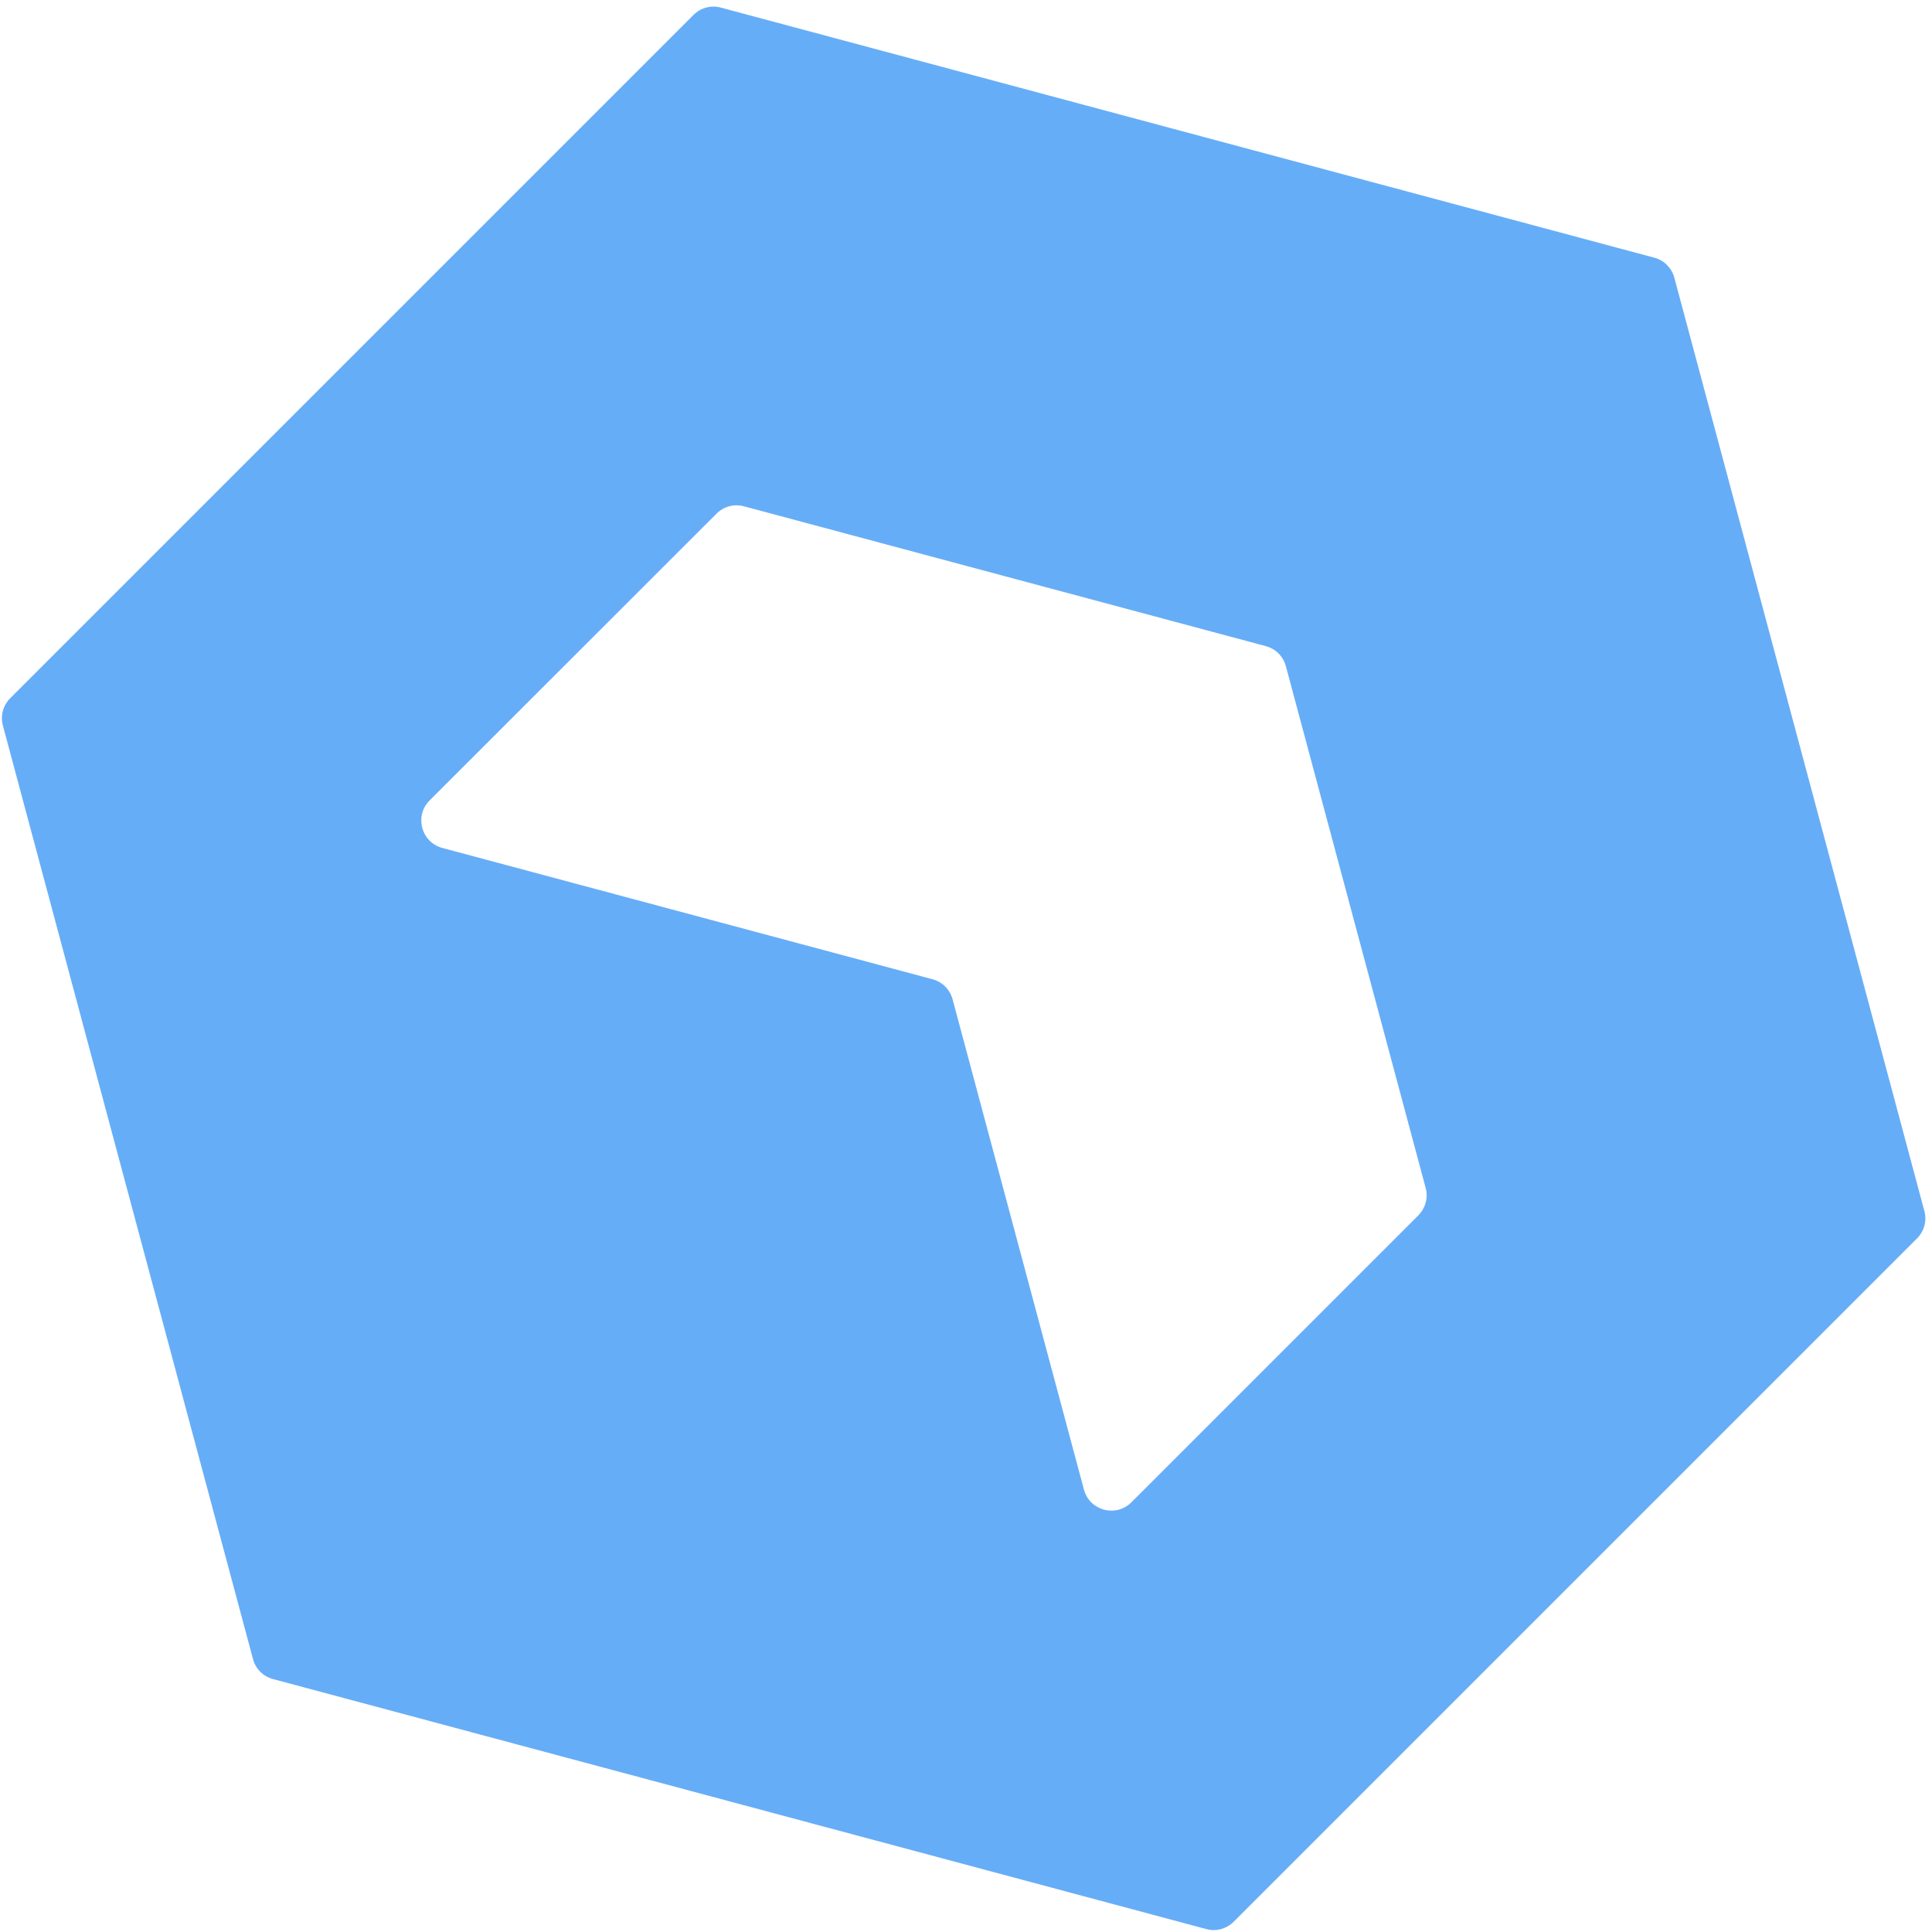
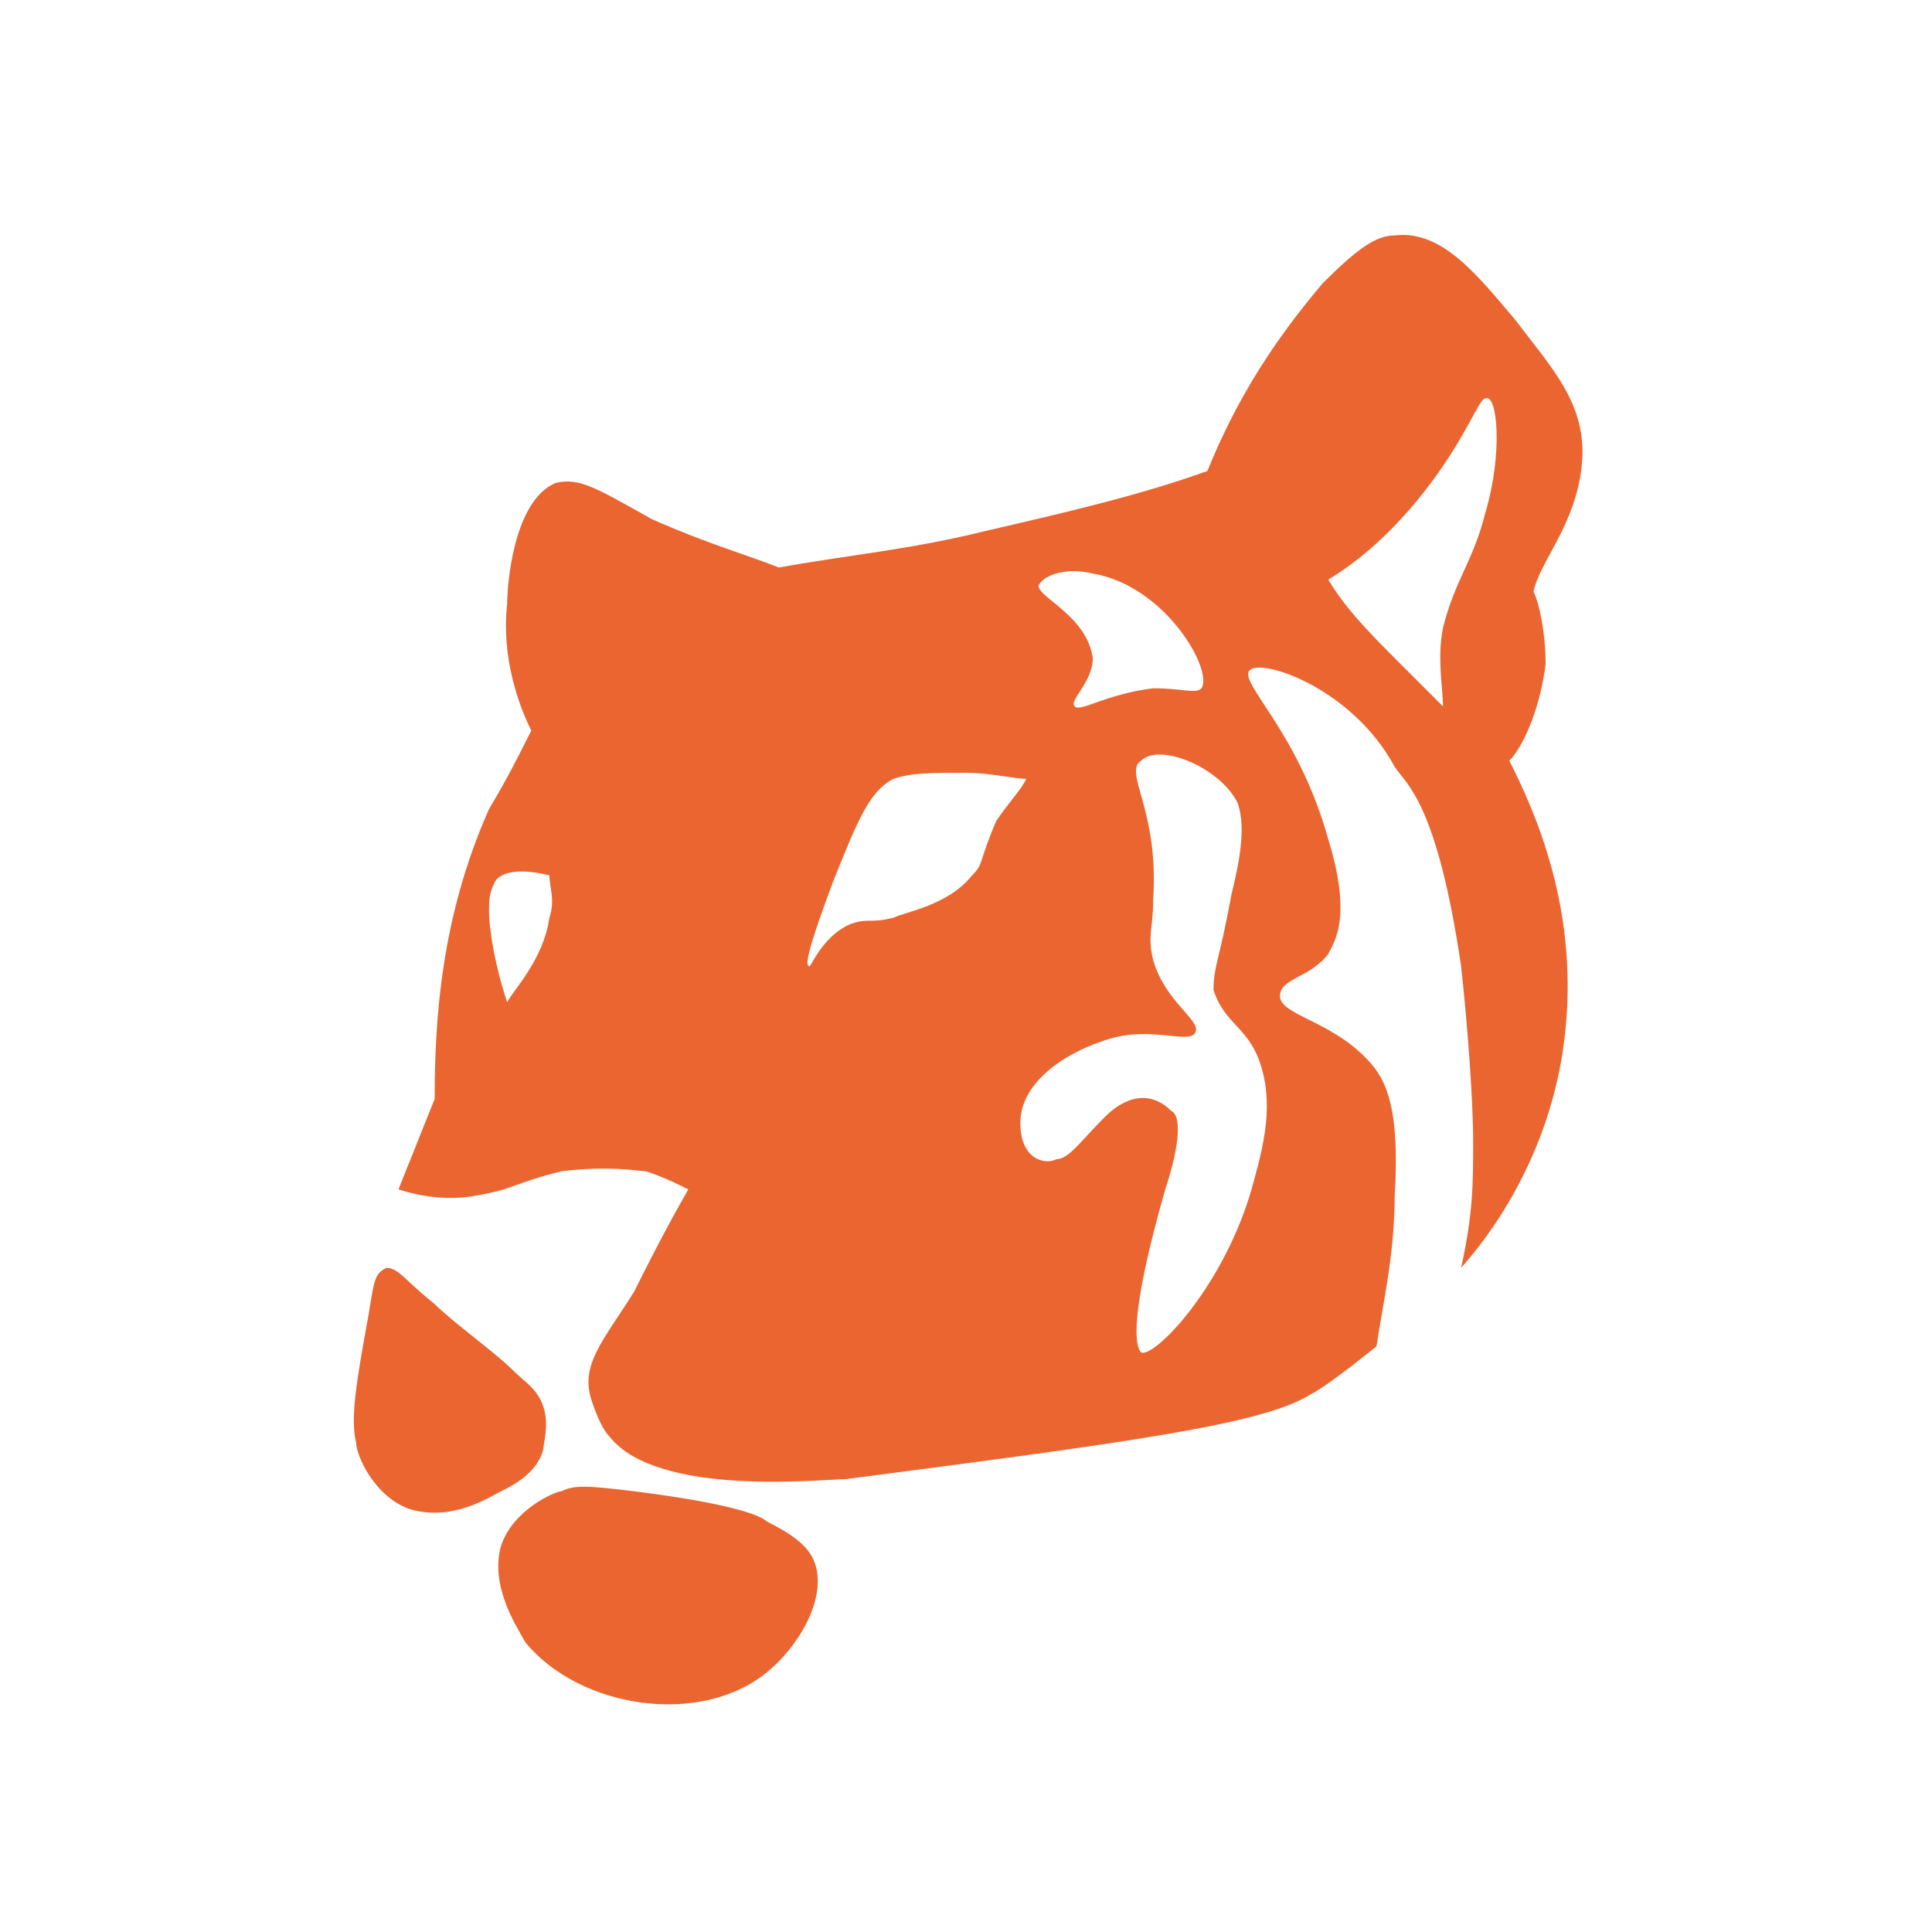
- <svg xmlns="http://www.w3.org/2000/svg" width="16" height="16" viewBox="0 0 16 16" fill="none">
-   <path d="M13.7 2.134L5.97 0.063C5.889 0.041 5.803 0.064 5.744 0.123L0.585 5.282L0.084 5.783C0.025 5.842 0.002 5.928 0.024 6.009L2.095 13.739C2.116 13.82 2.179 13.883 2.26 13.905L9.991 15.976C10.071 15.998 10.158 15.974 10.217 15.915L10.717 15.415L15.876 10.256C15.935 10.197 15.959 10.111 15.937 10.03L13.866 2.299C13.844 2.219 13.781 2.155 13.7 2.134L13.7 2.134ZM8.977 12.337L7.889 8.276C7.867 8.195 7.805 8.132 7.724 8.11L3.662 7.022C3.489 6.975 3.43 6.758 3.557 6.63L5.935 4.253C5.994 4.194 6.08 4.171 6.161 4.193L10.483 5.351C10.564 5.373 10.627 5.435 10.649 5.517L11.807 9.839C11.829 9.919 11.805 10.005 11.746 10.065L9.369 12.442C9.242 12.569 9.024 12.511 8.977 12.337Z" fill="#66ADF8" />
+ <svg xmlns="http://www.w3.org/2000/svg" version="1.1" id="Layer_1" x="0px" y="0px" viewBox="0 0 32 32" style="enable-background:new 0 0 32 32;" xml:space="preserve">
+   <style type="text/css">
+ 	.st0{fill:#3D1B24;}
+ 	.st1{fill:#EA6530;}
+ </style>
+   <path class="st0" d="M-49.9,0.3h27.8c1,0,1.8,0.8,1.8,1.8v27.8c0,1-0.8,1.8-1.8,1.8h-27.8c-1,0-1.8-0.8-1.8-1.8V2.1  C-51.7,1.1-50.9,0.3-49.9,0.3z" />
+   <g>
+     <path class="st1" d="M-45.6,21c0.2,0,0.3,0.2,0.8,0.6c0.3,0.3,1,0.8,1.3,1.1c0.2,0.2,0.4,0.3,0.5,0.6c0.1,0.3,0,0.6,0,0.7   c-0.1,0.4-0.5,0.6-0.7,0.7c-0.2,0.1-0.8,0.5-1.5,0.3c-0.6-0.2-0.9-0.9-0.9-1.1c-0.1-0.4,0-1,0.2-2.1C-45.8,21.2-45.8,21.1-45.6,21   L-45.6,21z" />
+     <path class="st1" d="M-43.7,25.6c0.2-0.6,0.9-0.9,1-0.9c0.2-0.1,0.4-0.1,1.2,0c1.6,0.2,2.1,0.4,2.2,0.5c0.4,0.2,0.7,0.4,0.8,0.7   c0.2,0.6-0.3,1.4-0.8,1.8c-1.1,0.9-3.1,0.6-4-0.5C-43.4,27-43.9,26.3-43.7,25.6L-43.7,25.6z" />
+     <path class="st1" d="M-25.8,7.7c0.1-1-0.5-1.6-1.1-2.4c-0.6-0.7-1.2-1.5-2-1.4c-0.3,0-0.6,0.2-1.2,0.8c-0.5,0.6-1.3,1.6-1.9,3.1   c-1.1,0.4-2.4,0.7-3.7,1c-1.2,0.3-2.3,0.4-3.4,0.6c-0.5-0.2-1.2-0.4-2.1-0.8c-1-0.5-1.3-0.7-1.7-0.6c-0.7,0.3-0.8,1.7-0.8,2.1   c-0.1,0.9,0.2,1.7,0.4,2.1c-0.2,0.4-0.4,0.8-0.7,1.3c-0.8,1.8-0.9,3.5-0.9,4.8c-0.2,0.5-0.4,1-0.6,1.5c0.3,0.1,0.8,0.2,1.3,0.1   c0.6-0.1,0.6-0.2,1.4-0.4c0.8-0.1,1.3,0,1.4,0c0.3,0.1,0.5,0.2,0.7,0.3c-0.4,0.7-0.7,1.3-0.9,1.7c-0.5,0.8-0.9,1.2-0.7,1.8   c0.1,0.3,0.2,0.5,0.3,0.6c0.8,1,3.5,0.7,3.9,0.7c4.6-0.6,6.9-0.9,7.7-1.4c0.2-0.1,0.6-0.4,1.1-0.8c0.1-0.7,0.3-1.5,0.3-2.5   c0.1-1.6-0.2-2-0.5-2.3c-0.6-0.6-1.4-0.7-1.4-1c0-0.3,0.5-0.3,0.8-0.7c0.1-0.2,0.4-0.6,0-1.9c-0.5-1.8-1.5-2.6-1.3-2.8   c0.2-0.2,1.7,0.3,2.4,1.6c0.2,0.3,0.7,0.6,1.1,3.3c0.1,0.9,0.2,2.2,0.2,2.9c0,0.7,0,1.2-0.2,2.1c0.8-0.9,1.5-2.2,1.7-3.7   c0.3-2.2-0.5-3.9-0.9-4.7c0.2-0.2,0.5-0.8,0.6-1.6c0-0.5-0.1-1-0.2-1.2C-26.5,9.3-25.9,8.7-25.8,7.7L-25.8,7.7z M-42.9,15.2   c-0.1,0.7-0.6,1.2-0.7,1.4c-0.2-0.6-0.3-1.2-0.3-1.5c0-0.2,0-0.3,0.1-0.5c0.2-0.3,0.9-0.1,0.9-0.1C-42.9,14.7-42.8,14.9-42.9,15.2   L-42.9,15.2z M-34.8,9.7c0.1-0.2,0.5-0.3,0.9-0.2c1.2,0.2,2,1.6,1.8,1.9c-0.1,0.1-0.3,0-0.8,0c-0.8,0.1-1.2,0.4-1.3,0.3   c-0.1-0.1,0.3-0.4,0.3-0.8C-34,10.2-34.8,9.9-34.8,9.7L-34.8,9.7z M-35.9,14.5c-0.4,0.5-1.1,0.6-1.3,0.7c-0.4,0.1-0.4,0-0.7,0.1   c-0.5,0.2-0.7,0.8-0.7,0.7c-0.1,0,0.1-0.6,0.4-1.4c0.4-1,0.6-1.5,1-1.7c0.3-0.1,0.6-0.1,1.2-0.1c0.4,0,0.8,0.1,1,0.1   c-0.1,0.2-0.3,0.4-0.5,0.7C-35.8,14.3-35.7,14.3-35.9,14.5L-35.9,14.5z M-31.1,17.7c0.2,0.7,0,1.4-0.2,2.1   c-0.5,1.6-1.6,2.7-1.8,2.6c-0.1-0.1-0.2-0.6,0.4-2.7c0.2-0.6,0.3-1.2,0.1-1.3c-0.3-0.3-0.7-0.3-1.1,0.1c-0.4,0.4-0.6,0.7-0.8,0.7   c-0.2,0.1-0.6,0-0.6-0.6c0-0.7,0.8-1.2,1.5-1.4c0.7-0.2,1.3,0.1,1.4-0.1c0.1-0.2-0.5-0.5-0.7-1.2c-0.1-0.4,0-0.5,0-1   c0.1-1.5-0.5-2.1-0.2-2.3c0.3-0.3,1.3,0.1,1.6,0.7c0.1,0.3,0.1,0.7-0.1,1.5c-0.2,1.1-0.3,1.2-0.3,1.6C-31.7,17-31.3,17-31.1,17.7   L-31.1,17.7z M-27.4,8.5c-0.2,0.8-0.5,1.1-0.7,1.9c-0.1,0.5,0,1,0,1.3c-0.2-0.2-0.5-0.5-0.7-0.7c-0.5-0.5-0.9-0.9-1.2-1.4   c0.5-0.3,1.1-0.8,1.7-1.6c0.6-0.8,0.8-1.4,0.9-1.4C-27.2,6.5-27.1,7.5-27.4,8.5L-27.4,8.5z" />
+   </g>
+   <g>
+     <path class="st1" d="M6.4,21c0.2,0,0.3,0.2,0.8,0.6c0.3,0.3,1,0.8,1.3,1.1c0.2,0.2,0.4,0.3,0.5,0.6c0.1,0.3,0,0.6,0,0.7   c-0.1,0.4-0.5,0.6-0.7,0.7c-0.2,0.1-0.8,0.5-1.5,0.3c-0.6-0.2-0.9-0.9-0.9-1.1c-0.1-0.4,0-1,0.2-2.1C6.2,21.2,6.2,21.1,6.4,21   L6.4,21z" />
+     <path class="st1" d="M8.3,25.6c0.2-0.6,0.9-0.9,1-0.9c0.2-0.1,0.4-0.1,1.2,0c1.6,0.2,2.1,0.4,2.2,0.5c0.4,0.2,0.7,0.4,0.8,0.7   c0.2,0.6-0.3,1.4-0.8,1.8c-1.1,0.9-3.1,0.6-4-0.5C8.6,27,8.1,26.3,8.3,25.6L8.3,25.6z" />
+     <path class="st1" d="M26.2,7.7c0.1-1-0.5-1.6-1.1-2.4c-0.6-0.7-1.2-1.5-2-1.4c-0.3,0-0.6,0.2-1.2,0.8c-0.5,0.6-1.3,1.6-1.9,3.1   c-1.1,0.4-2.4,0.7-3.7,1c-1.2,0.3-2.3,0.4-3.4,0.6c-0.5-0.2-1.2-0.4-2.1-0.8C9.9,8.1,9.6,7.9,9.2,8C8.5,8.3,8.4,9.7,8.4,10   c-0.1,0.9,0.2,1.7,0.4,2.1c-0.2,0.4-0.4,0.8-0.7,1.3c-0.8,1.8-0.9,3.5-0.9,4.8c-0.2,0.5-0.4,1-0.6,1.5c0.3,0.1,0.8,0.2,1.3,0.1   c0.6-0.1,0.6-0.2,1.4-0.4c0.8-0.1,1.3,0,1.4,0c0.3,0.1,0.5,0.2,0.7,0.3c-0.4,0.7-0.7,1.3-0.9,1.7c-0.5,0.8-0.9,1.2-0.7,1.8   c0.1,0.3,0.2,0.5,0.3,0.6c0.8,1,3.5,0.7,3.9,0.7c4.6-0.6,6.9-0.9,7.7-1.4c0.2-0.1,0.6-0.4,1.1-0.8c0.1-0.7,0.3-1.5,0.3-2.5   c0.1-1.6-0.2-2-0.5-2.3c-0.6-0.6-1.4-0.7-1.4-1c0-0.3,0.5-0.3,0.8-0.7c0.1-0.2,0.4-0.6,0-1.9c-0.5-1.8-1.5-2.6-1.3-2.8   c0.2-0.2,1.7,0.3,2.4,1.6c0.2,0.3,0.7,0.6,1.1,3.3c0.1,0.9,0.2,2.2,0.2,2.9c0,0.7,0,1.2-0.2,2.1c0.8-0.9,1.5-2.2,1.7-3.7   c0.3-2.2-0.5-3.9-0.9-4.7c0.2-0.2,0.5-0.8,0.6-1.6c0-0.5-0.1-1-0.2-1.2C25.5,9.3,26.1,8.7,26.2,7.7L26.2,7.7z M9.1,15.2   c-0.1,0.7-0.6,1.2-0.7,1.4c-0.2-0.6-0.3-1.2-0.3-1.5c0-0.2,0-0.3,0.1-0.5c0.2-0.3,0.9-0.1,0.9-0.1C9.1,14.7,9.2,14.9,9.1,15.2   L9.1,15.2z M17.2,9.7c0.1-0.2,0.5-0.3,0.9-0.2c1.2,0.2,2,1.6,1.8,1.9c-0.1,0.1-0.3,0-0.8,0c-0.8,0.1-1.2,0.4-1.3,0.3   c-0.1-0.1,0.3-0.4,0.3-0.8C18,10.2,17.2,9.9,17.2,9.7L17.2,9.7z M16.1,14.5c-0.4,0.5-1.1,0.6-1.3,0.7c-0.4,0.1-0.4,0-0.7,0.1   c-0.5,0.2-0.7,0.8-0.7,0.7c-0.1,0,0.1-0.6,0.4-1.4c0.4-1,0.6-1.5,1-1.7c0.3-0.1,0.6-0.1,1.2-0.1c0.4,0,0.8,0.1,1,0.1   c-0.1,0.2-0.3,0.4-0.5,0.7C16.2,14.3,16.3,14.3,16.1,14.5L16.1,14.5z M20.9,17.7c0.2,0.7,0,1.4-0.2,2.1c-0.5,1.6-1.6,2.7-1.8,2.6   c-0.1-0.1-0.2-0.6,0.4-2.7c0.2-0.6,0.3-1.2,0.1-1.3c-0.3-0.3-0.7-0.3-1.1,0.1c-0.4,0.4-0.6,0.7-0.8,0.7c-0.2,0.1-0.6,0-0.6-0.6   c0-0.7,0.8-1.2,1.5-1.4c0.7-0.2,1.3,0.1,1.4-0.1c0.1-0.2-0.5-0.5-0.7-1.2c-0.1-0.4,0-0.5,0-1c0.1-1.5-0.5-2.1-0.2-2.3   c0.3-0.3,1.3,0.1,1.6,0.7c0.1,0.3,0.1,0.7-0.1,1.5c-0.2,1.1-0.3,1.2-0.3,1.6C20.3,17,20.7,17,20.9,17.7L20.9,17.7z M24.6,8.5   c-0.2,0.8-0.5,1.1-0.7,1.9c-0.1,0.5,0,1,0,1.3c-0.2-0.2-0.5-0.5-0.7-0.7c-0.5-0.5-0.9-0.9-1.2-1.4c0.5-0.3,1.1-0.8,1.7-1.6   c0.6-0.8,0.8-1.4,0.9-1.4C24.8,6.5,24.9,7.5,24.6,8.5L24.6,8.5z" />
+   </g>
</svg>
